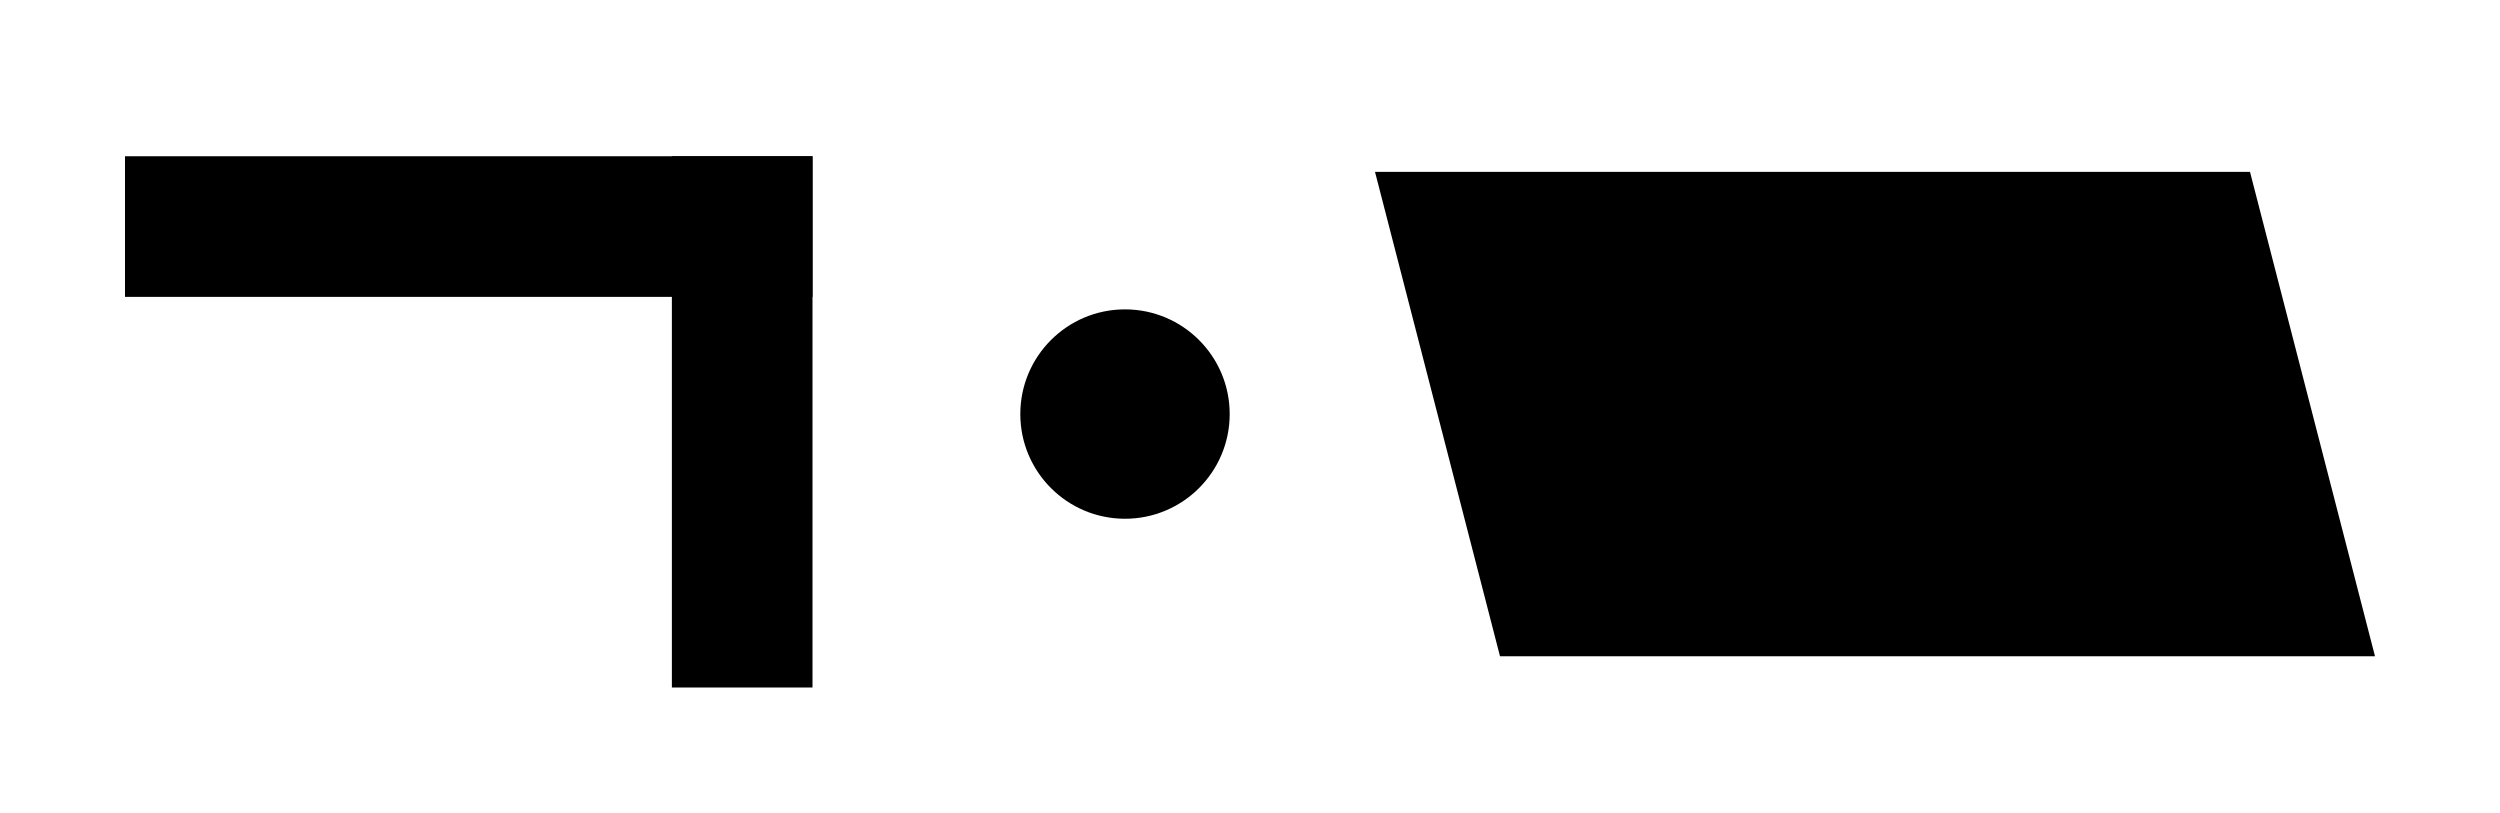
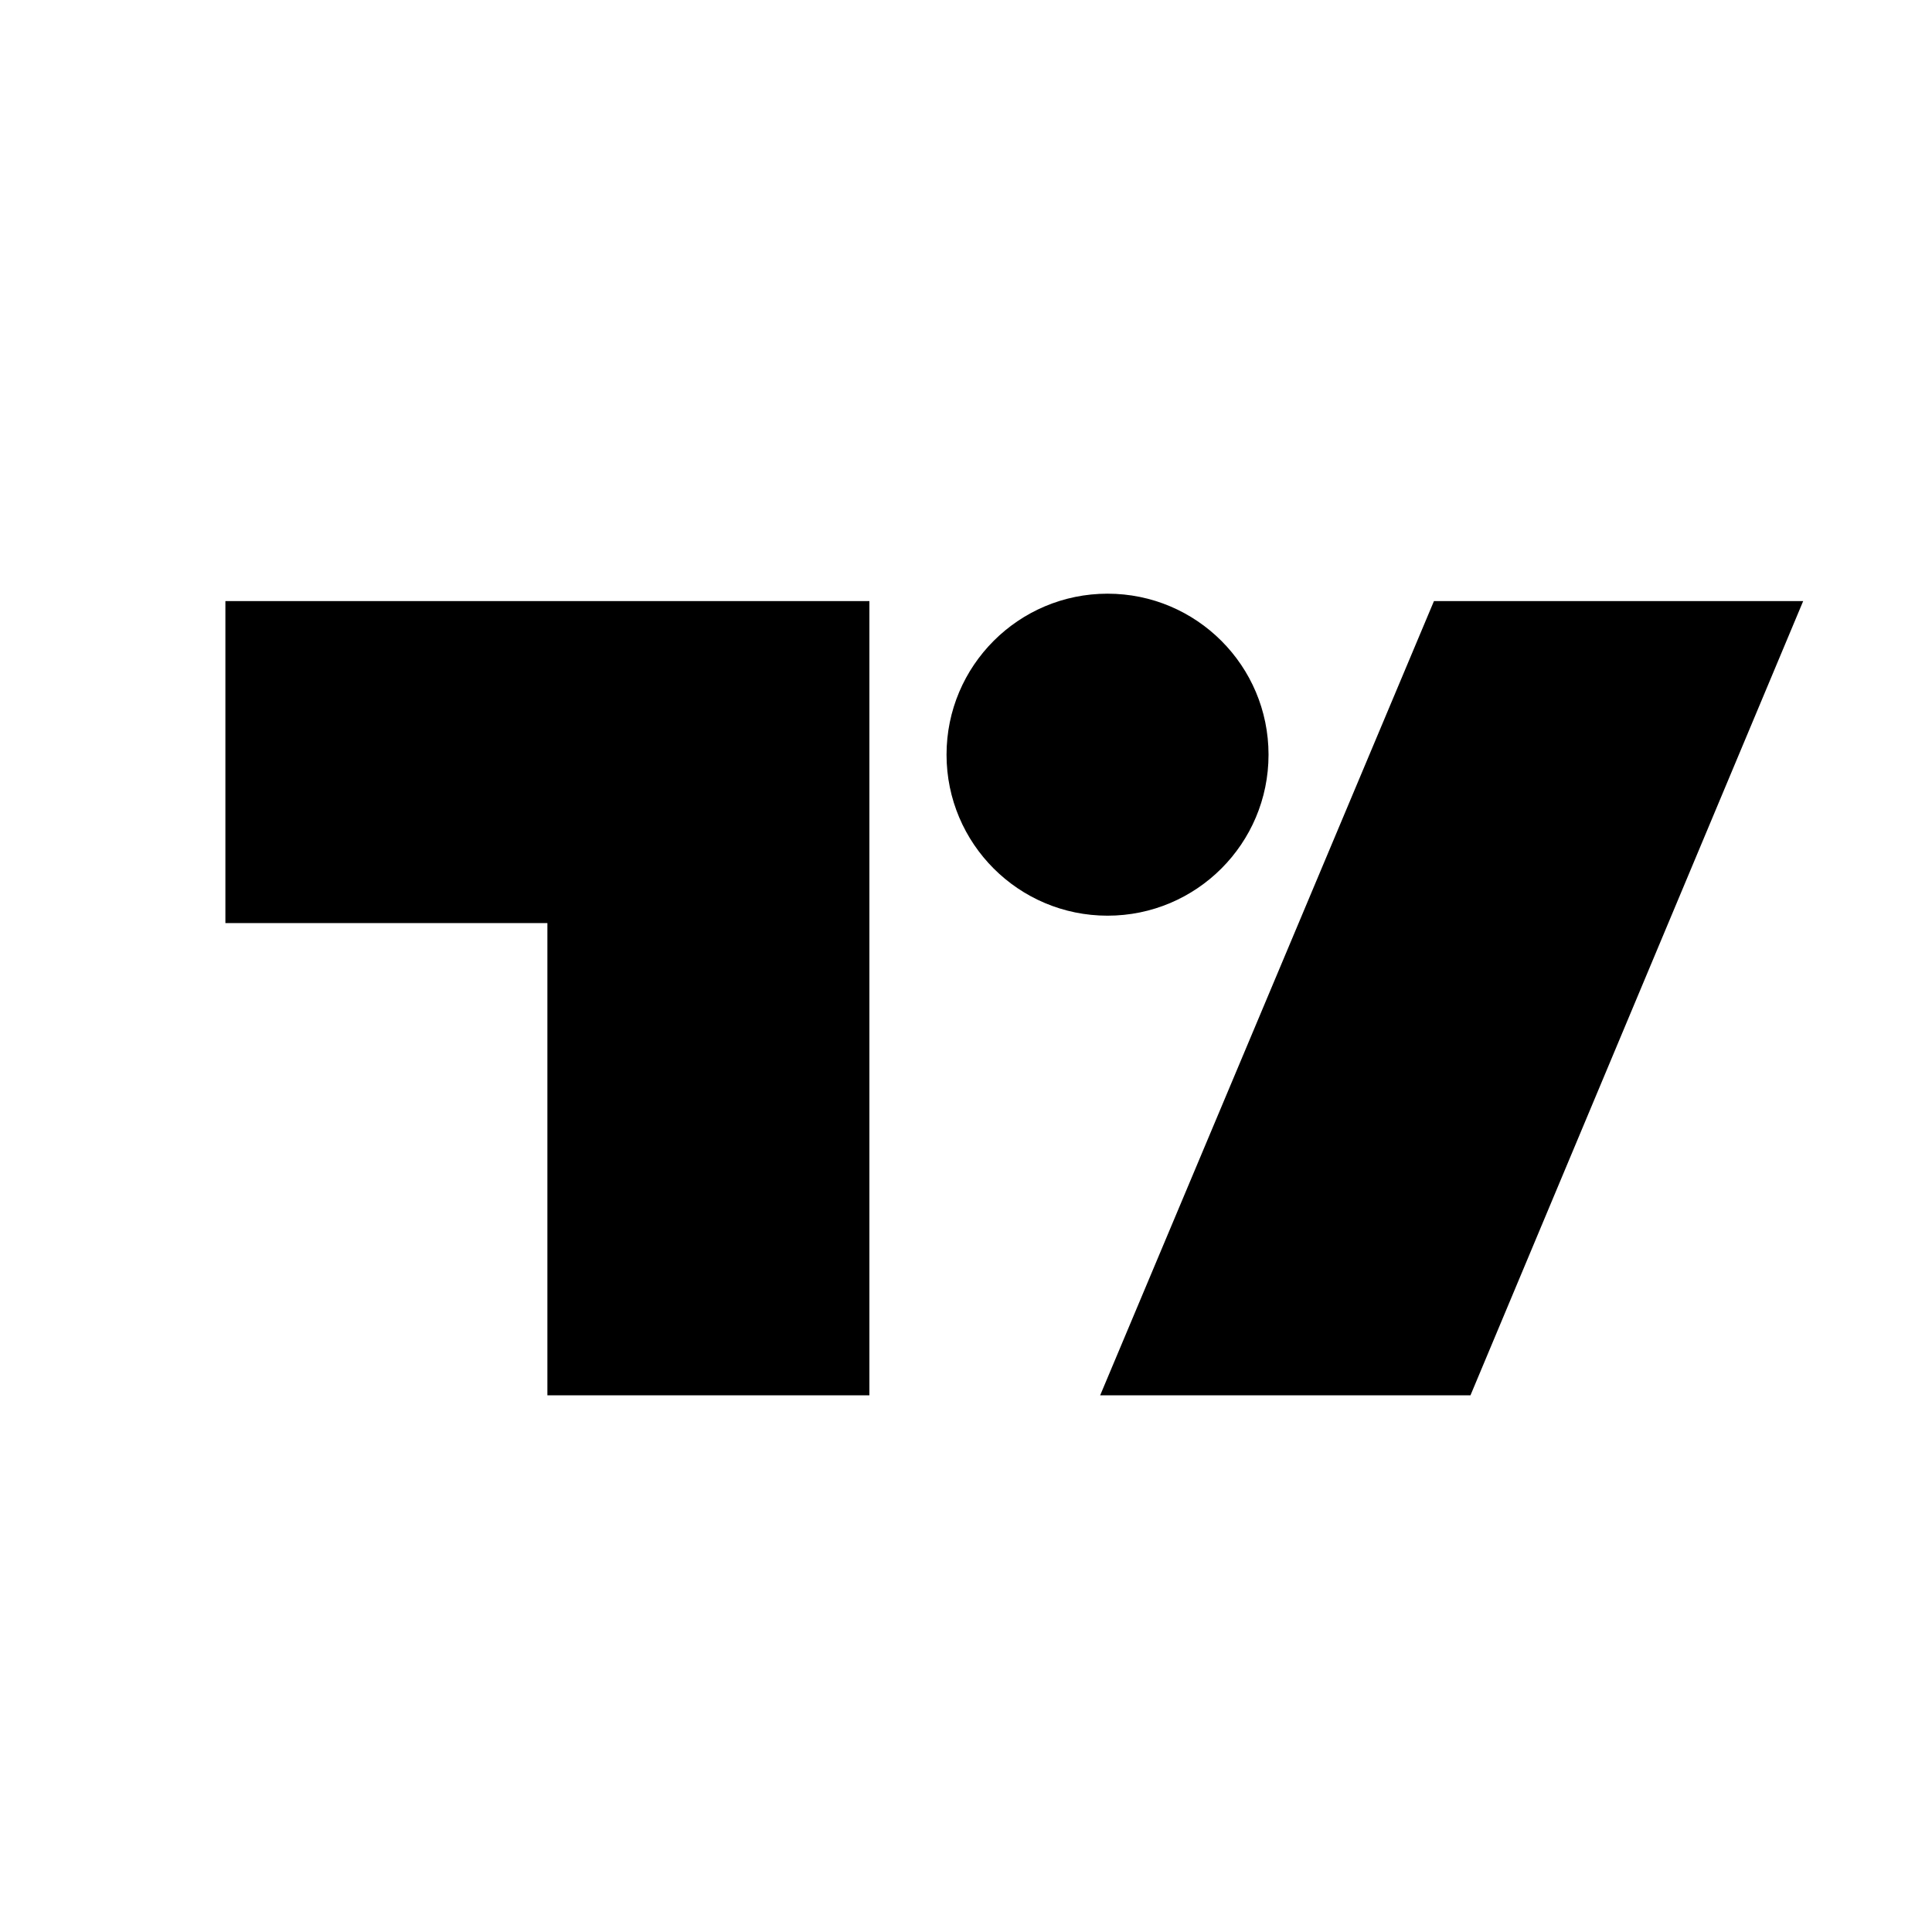
- <svg xmlns="http://www.w3.org/2000/svg" viewBox="0 0 80 26" fill="currentColor" preserveAspectRatio="xMidYMid meet">
-   <rect x="4" y="5" width="22" height="4.5" />
-   <rect x="21.5" y="5" width="4.5" height="17" />
-   <circle cx="36" cy="13.25" r="3.35" />
-   <polygon points="44,5.5 72,5.5 76,21 48,21" />
+ <svg xmlns="http://www.w3.org/2000/svg" viewBox="0 0 256 256" fill="none" preserveAspectRatio="xMidYMid meet">
+   <path fill-rule="evenodd" clip-rule="evenodd" d="M168.087 100C168.087 111.782 158.537 121.333 146.755 121.333C134.973 121.333 125.421 111.782 125.421 100C125.421 88.218 134.973 78.666 146.755 78.666C158.537 78.666 168.087 88.218 168.087 100ZM115.199 79.644H29.866L29.866 122.311H72.532V184.889H115.199V79.644ZM190.007 79.644H238.932L194.844 184.889H145.777L190.007 79.644Z" fill="currentColor" />
</svg>
